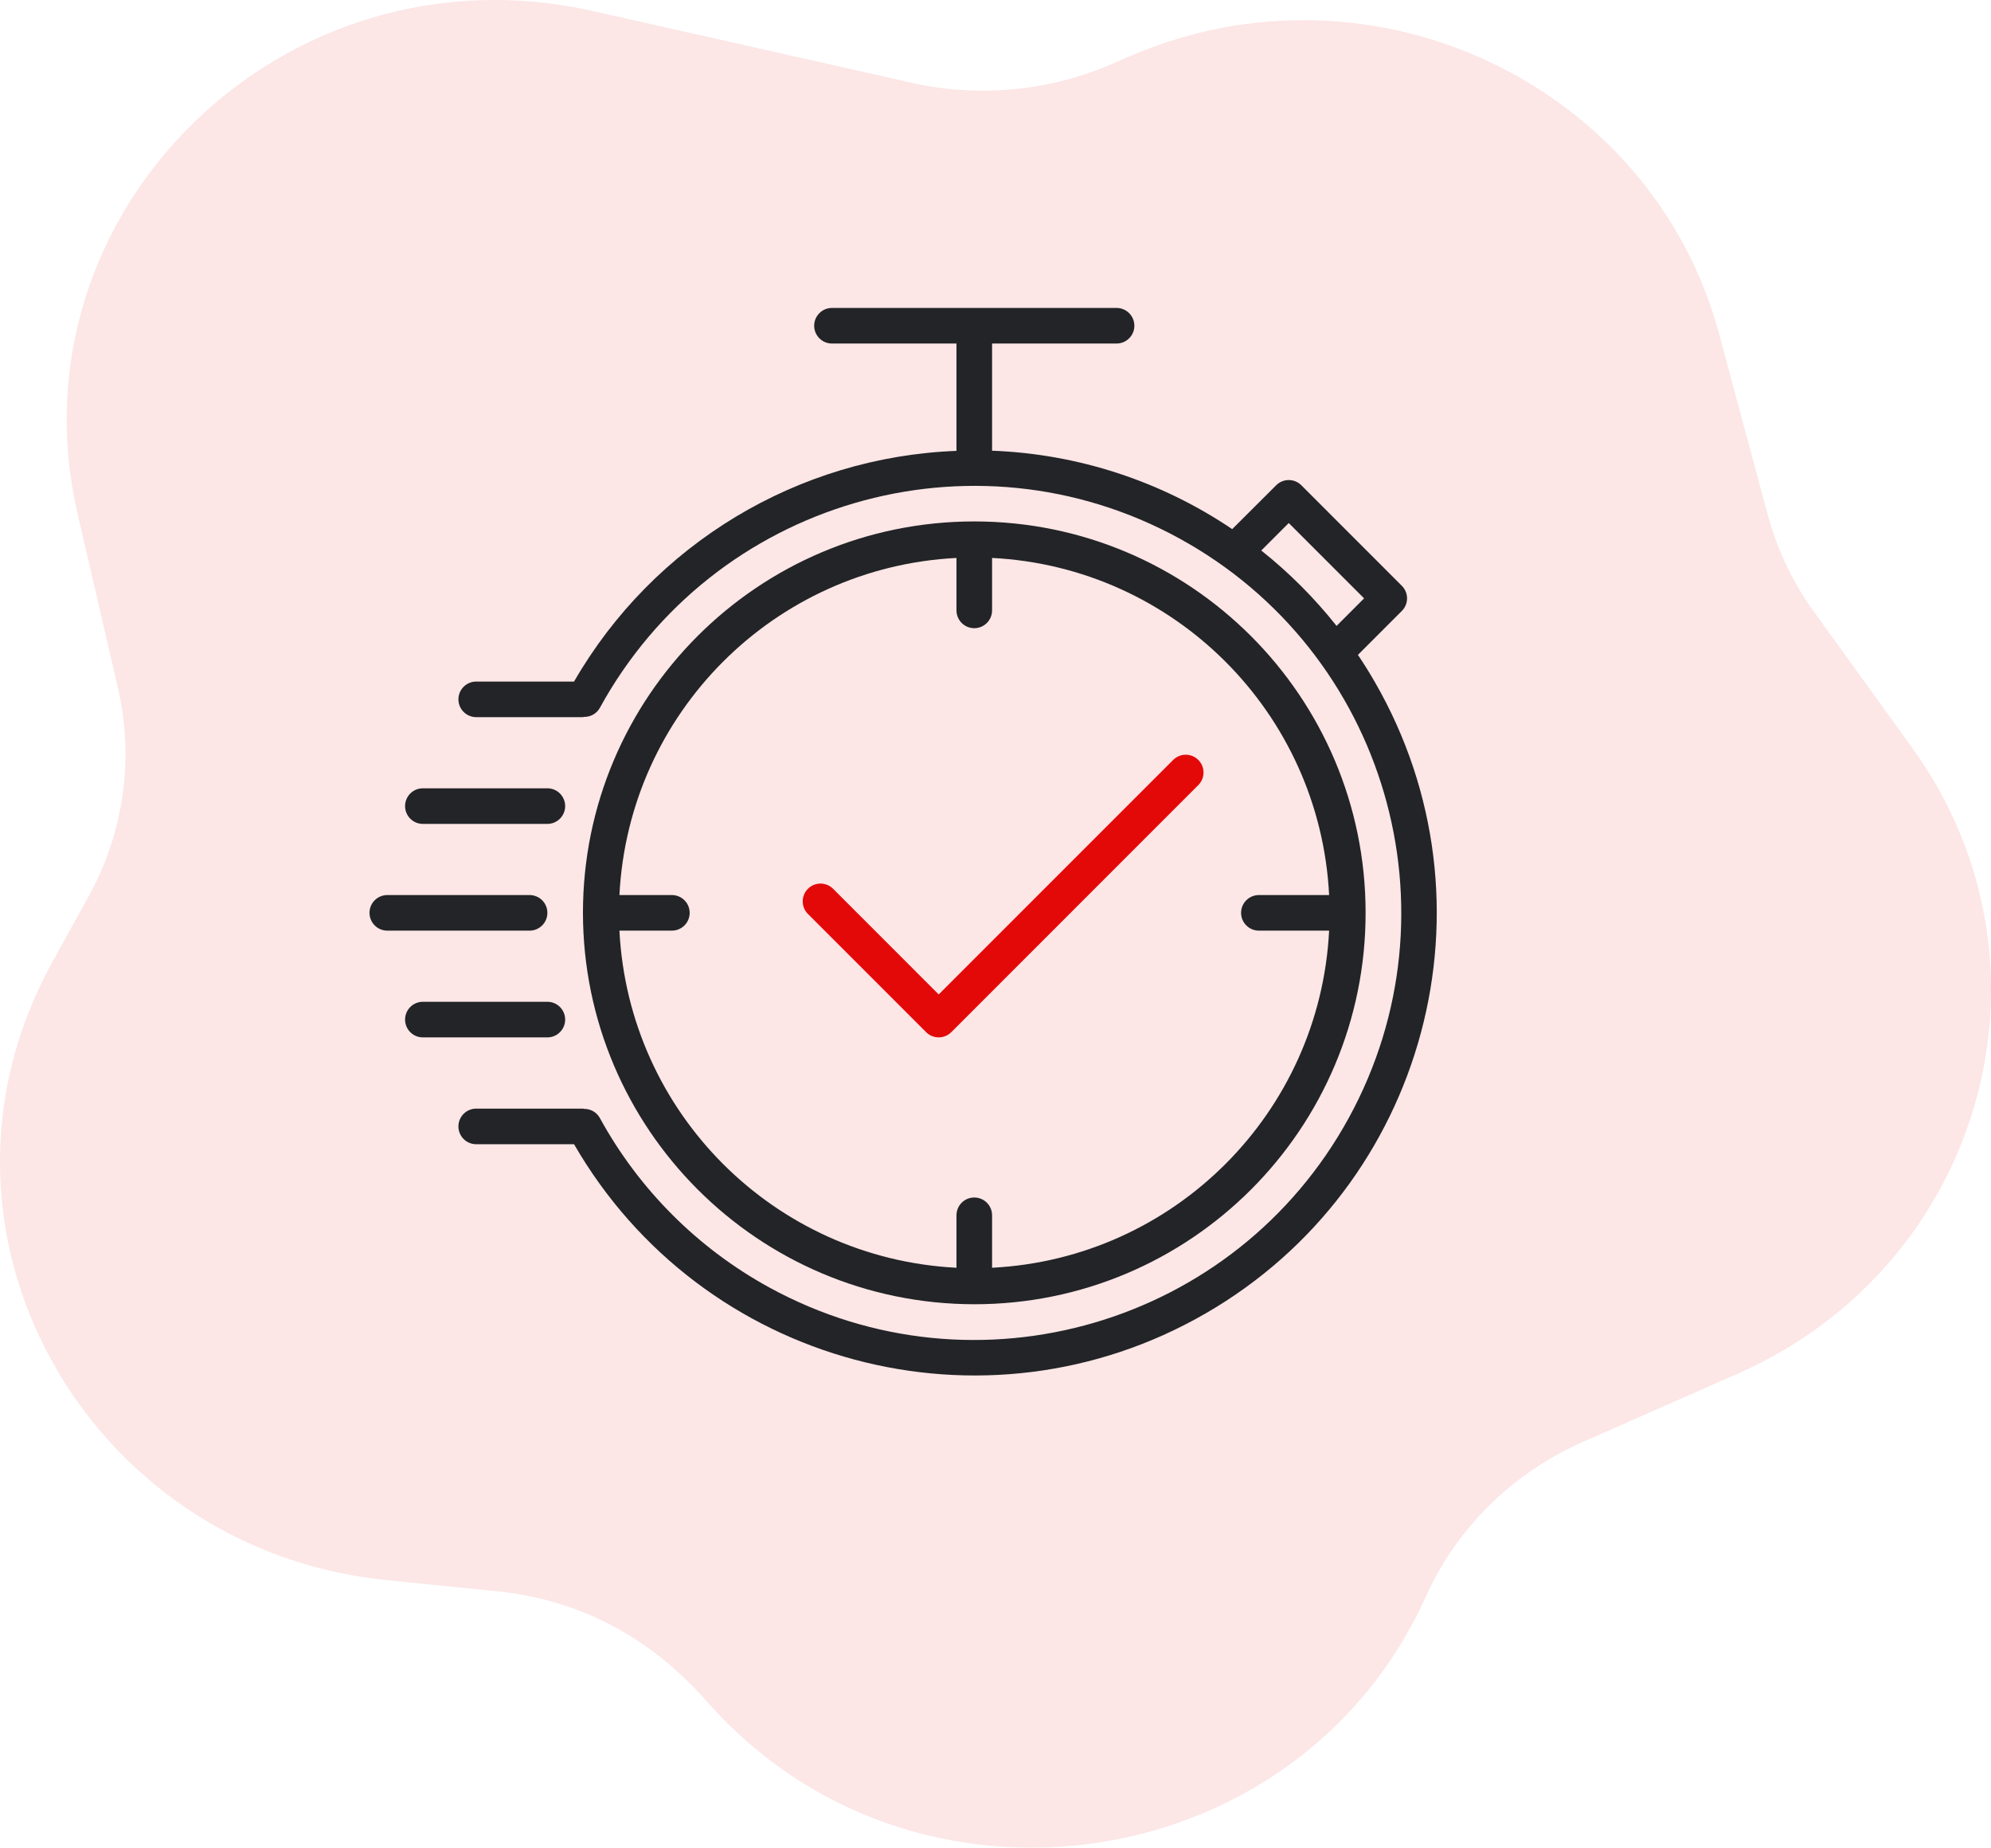
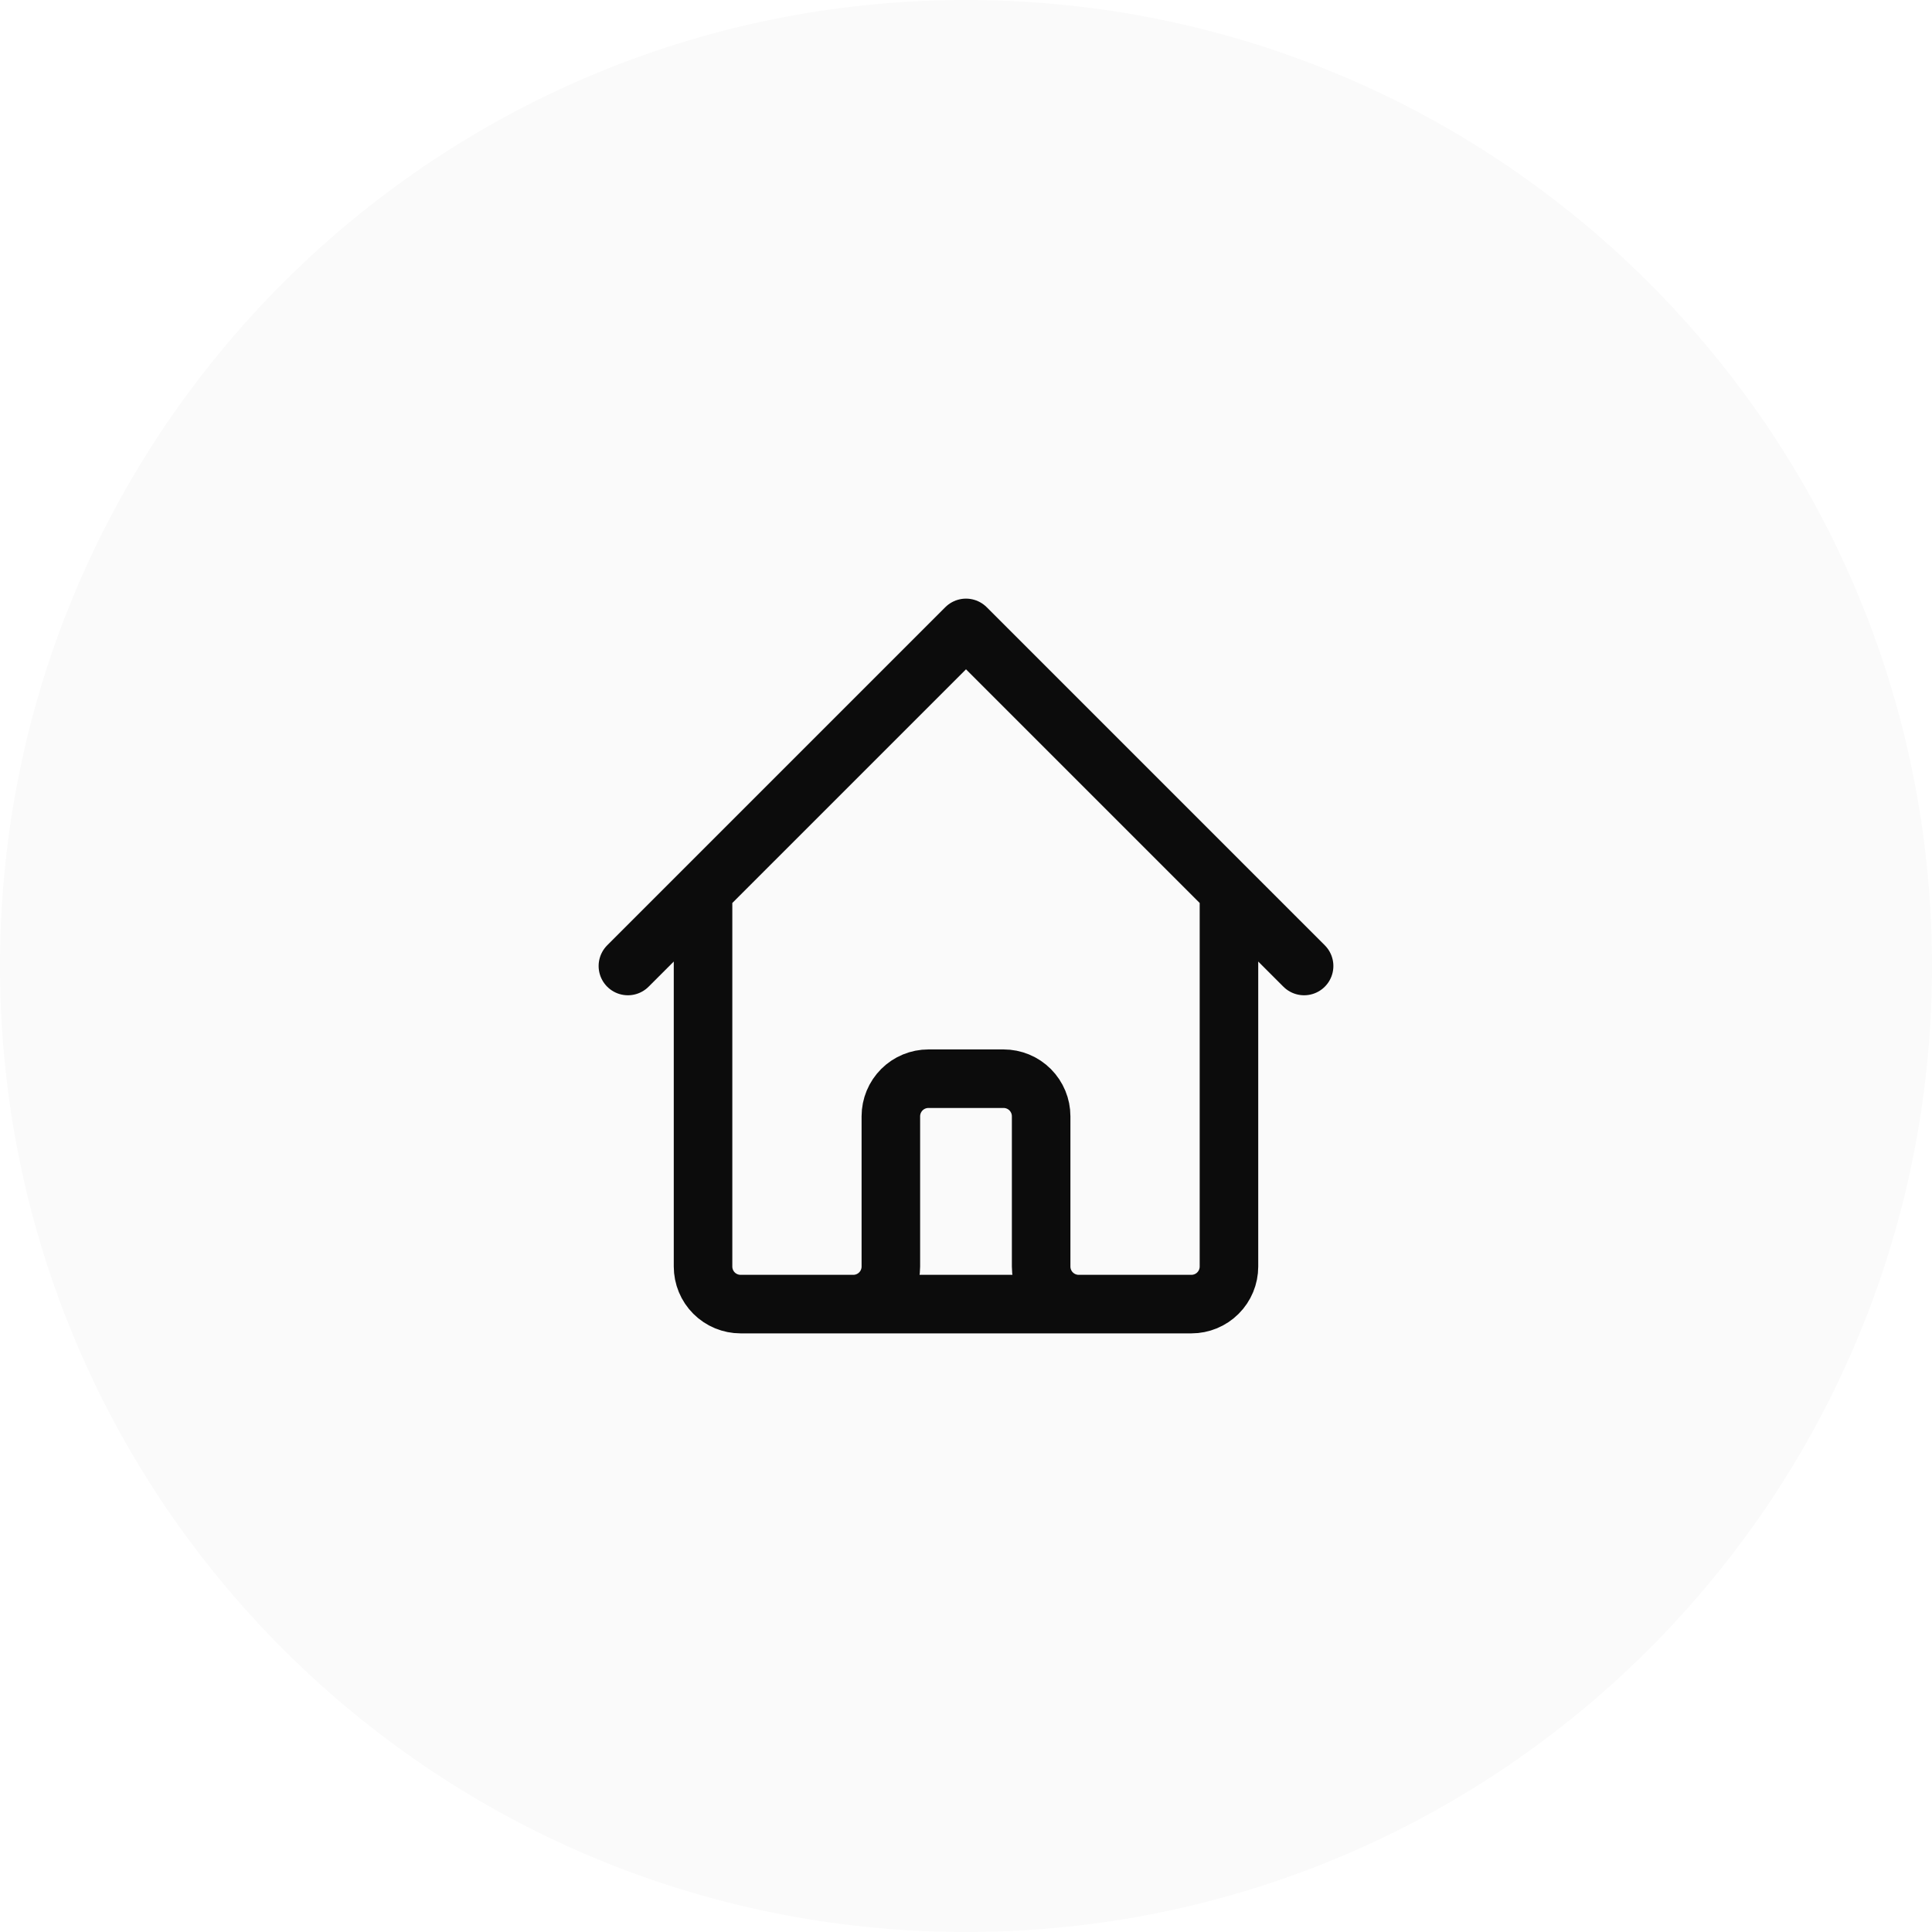
- <svg xmlns="http://www.w3.org/2000/svg" width="97" height="90" viewBox="0 0 97 90" fill="none">
-   <path d="M2.553 46.859C-4.635 59.867 4.166 75.49 18.823 76.965L24.172 77.504C28.073 77.897 31.557 79.606 34.452 82.891 44.528 94.323 63.291 91.5 69.467 77.765 70.971 74.42 73.692 71.745 77.126 70.23L84.661 66.91C96.673 61.616 100.745 46.928 93.158 36.424L88.377 29.805C87.339 28.367 86.581 26.778 86.124 25.081L83.75 16.258C80.497 4.17 66.935-2.361 55.096 2.719L54.083 3.154C51.07 4.447 47.643 4.76 44.434 4.038L28.889.539C13.746-2.869.397 10.416 3.779 25.019L5.747 33.513C6.543 36.951 6.035 40.557 4.317 43.665L2.553 46.859z" fill="#e30909" fill-opacity=".1" />
-   <path d="M47.466 63.53C57.995 63.53 66.531 54.994 66.531 44.465 66.531 33.935 57.995 25.399 47.466 25.399 36.937 25.399 28.401 33.935 28.401 44.465 28.413 54.989 36.941 63.518 47.466 63.53zM32.734 43.598H30.178C30.63 34.722 37.724 27.628 46.599 27.177V29.732C46.599 30.211 46.987 30.599 47.466 30.599 47.945 30.599 48.333 30.211 48.333 29.732V27.177C57.208 27.628 64.302 34.722 64.754 43.598H61.332C60.853 43.598 60.465 43.986 60.465 44.465 60.465 44.943 60.853 45.331 61.332 45.331H64.754C64.302 54.206 57.208 61.301 48.333 61.752V59.197C48.333 58.718 47.945 58.33 47.466 58.33 46.987 58.33 46.599 58.718 46.599 59.197V61.752C37.724 61.301 30.63 54.206 30.178 45.331H32.734C33.212 45.331 33.6 44.943 33.6 44.465 33.6 43.986 33.212 43.598 32.734 43.598z" fill="#222427" />
-   <path d="M66.977 33.214C66.719 32.766 66.445 32.328 66.157 31.899L68.296 29.759C68.635 29.421 68.635 28.872 68.296 28.534L63.4 23.637C63.062 23.299 62.513 23.299 62.175 23.637L60.032 25.774C56.565 23.433 52.512 22.11 48.333 21.954V16.733H54.399C54.877 16.733 55.265 16.345 55.265 15.867 55.265 15.388 54.877 15 54.399 15H40.533C40.054 15 39.666 15.388 39.666 15.867 39.666 16.345 40.054 16.733 40.533 16.733H46.599V21.962C38.87 22.257 31.835 26.5 27.967 33.199H23.201C22.723 33.199 22.334 33.587 22.334 34.065 22.334 34.544 22.723 34.932 23.201 34.932h5.2C28.423 34.932 28.442 34.921 28.465 34.919 28.777 34.923 29.067 34.757 29.221 34.486 34.735 24.409 47.373 20.709 57.45 26.223 67.527 31.736 71.227 44.375 65.713 54.452 60.199 64.529 47.561 68.228 37.484 62.715 33.997 60.807 31.129 57.939 29.221 54.452 29.068 54.18 28.779 54.012 28.466 54.014 28.444 54.014 28.424 54.001 28.401 54.001H23.201C22.722 54.001 22.334 54.389 22.334 54.868 22.334 55.347 22.722 55.735 23.201 55.735H27.967C34.186 66.507 47.961 70.198 58.733 63.979 69.505 57.76 73.196 43.986 66.977 33.214zM61.448 26.815 62.787 25.476 66.458 29.146 65.117 30.488C64.038 29.128 62.807 27.895 61.448 26.815z" fill="#222427" />
-   <path d="M26.668 44.464C26.668 43.986 26.279 43.598 25.801 43.598H18.868C18.39 43.598 18.002 43.986 18.002 44.464 18.002 44.943 18.39 45.331 18.868 45.331h6.933C26.279 45.331 26.668 44.943 26.668 44.464z" fill="#222427" />
-   <path d="M20.601 40.132H26.668C27.146 40.132 27.534 39.743 27.534 39.265 27.534 38.786 27.146 38.398 26.668 38.398H20.601C20.123 38.398 19.735 38.786 19.735 39.265 19.735 39.743 20.123 40.132 20.601 40.132z" fill="#222427" />
-   <path d="M27.534 49.664C27.534 49.185 27.146 48.797 26.668 48.797H20.601C20.123 48.797 19.735 49.185 19.735 49.664 19.735 50.143 20.123 50.531 20.601 50.531H26.668C27.146 50.531 27.534 50.143 27.534 49.664z" fill="#222427" />
-   <path d="M45.12 50.277C45.459 50.615 46.007 50.615 46.346 50.277L58.391 38.231C58.724 37.887 58.714 37.338 58.37 37.006 58.034 36.681 57.502 36.681 57.166 37.006L45.733 48.439 40.577 43.282C40.232 42.95 39.684 42.959 39.351 43.304 39.027 43.639 39.027 44.172 39.351 44.508L45.12 50.277z" fill="#e30909" />
+ <svg xmlns="http://www.w3.org/2000/svg" width="66" height="66" viewBox="0 0 66 66" fill="none">
+   <rect width="66" height="66" rx="33" fill="#FAFAFA" />
+   <path d="M21.45 33L24.017 30.433M24.017 30.433L33 21.45L41.983 30.433M24.017 30.433V43.267C24.017 43.607 24.152 43.934 24.392 44.174C24.633 44.415 24.96 44.55 25.3 44.55H29.15M41.983 30.433L44.55 33M41.983 30.433V43.267C41.983 43.607 41.848 43.934 41.607 44.174C41.367 44.415 41.04 44.55 40.7 44.55H36.85M29.15 44.55C29.49 44.55 29.817 44.415 30.057 44.174C30.298 43.934 30.433 43.607 30.433 43.267V38.133C30.433 37.793 30.569 37.467 30.809 37.226C31.05 36.985 31.376 36.85 31.717 36.85H34.283C34.624 36.85 34.95 36.985 35.191 37.226C35.431 37.467 35.567 37.793 35.567 38.133V43.267C35.567 43.607 35.702 43.934 35.943 44.174C36.183 44.415 36.51 44.55 36.85 44.55M29.15 44.55H36.85" stroke="#0C0C0C" stroke-width="2" stroke-linecap="round" stroke-linejoin="round" />
</svg>
